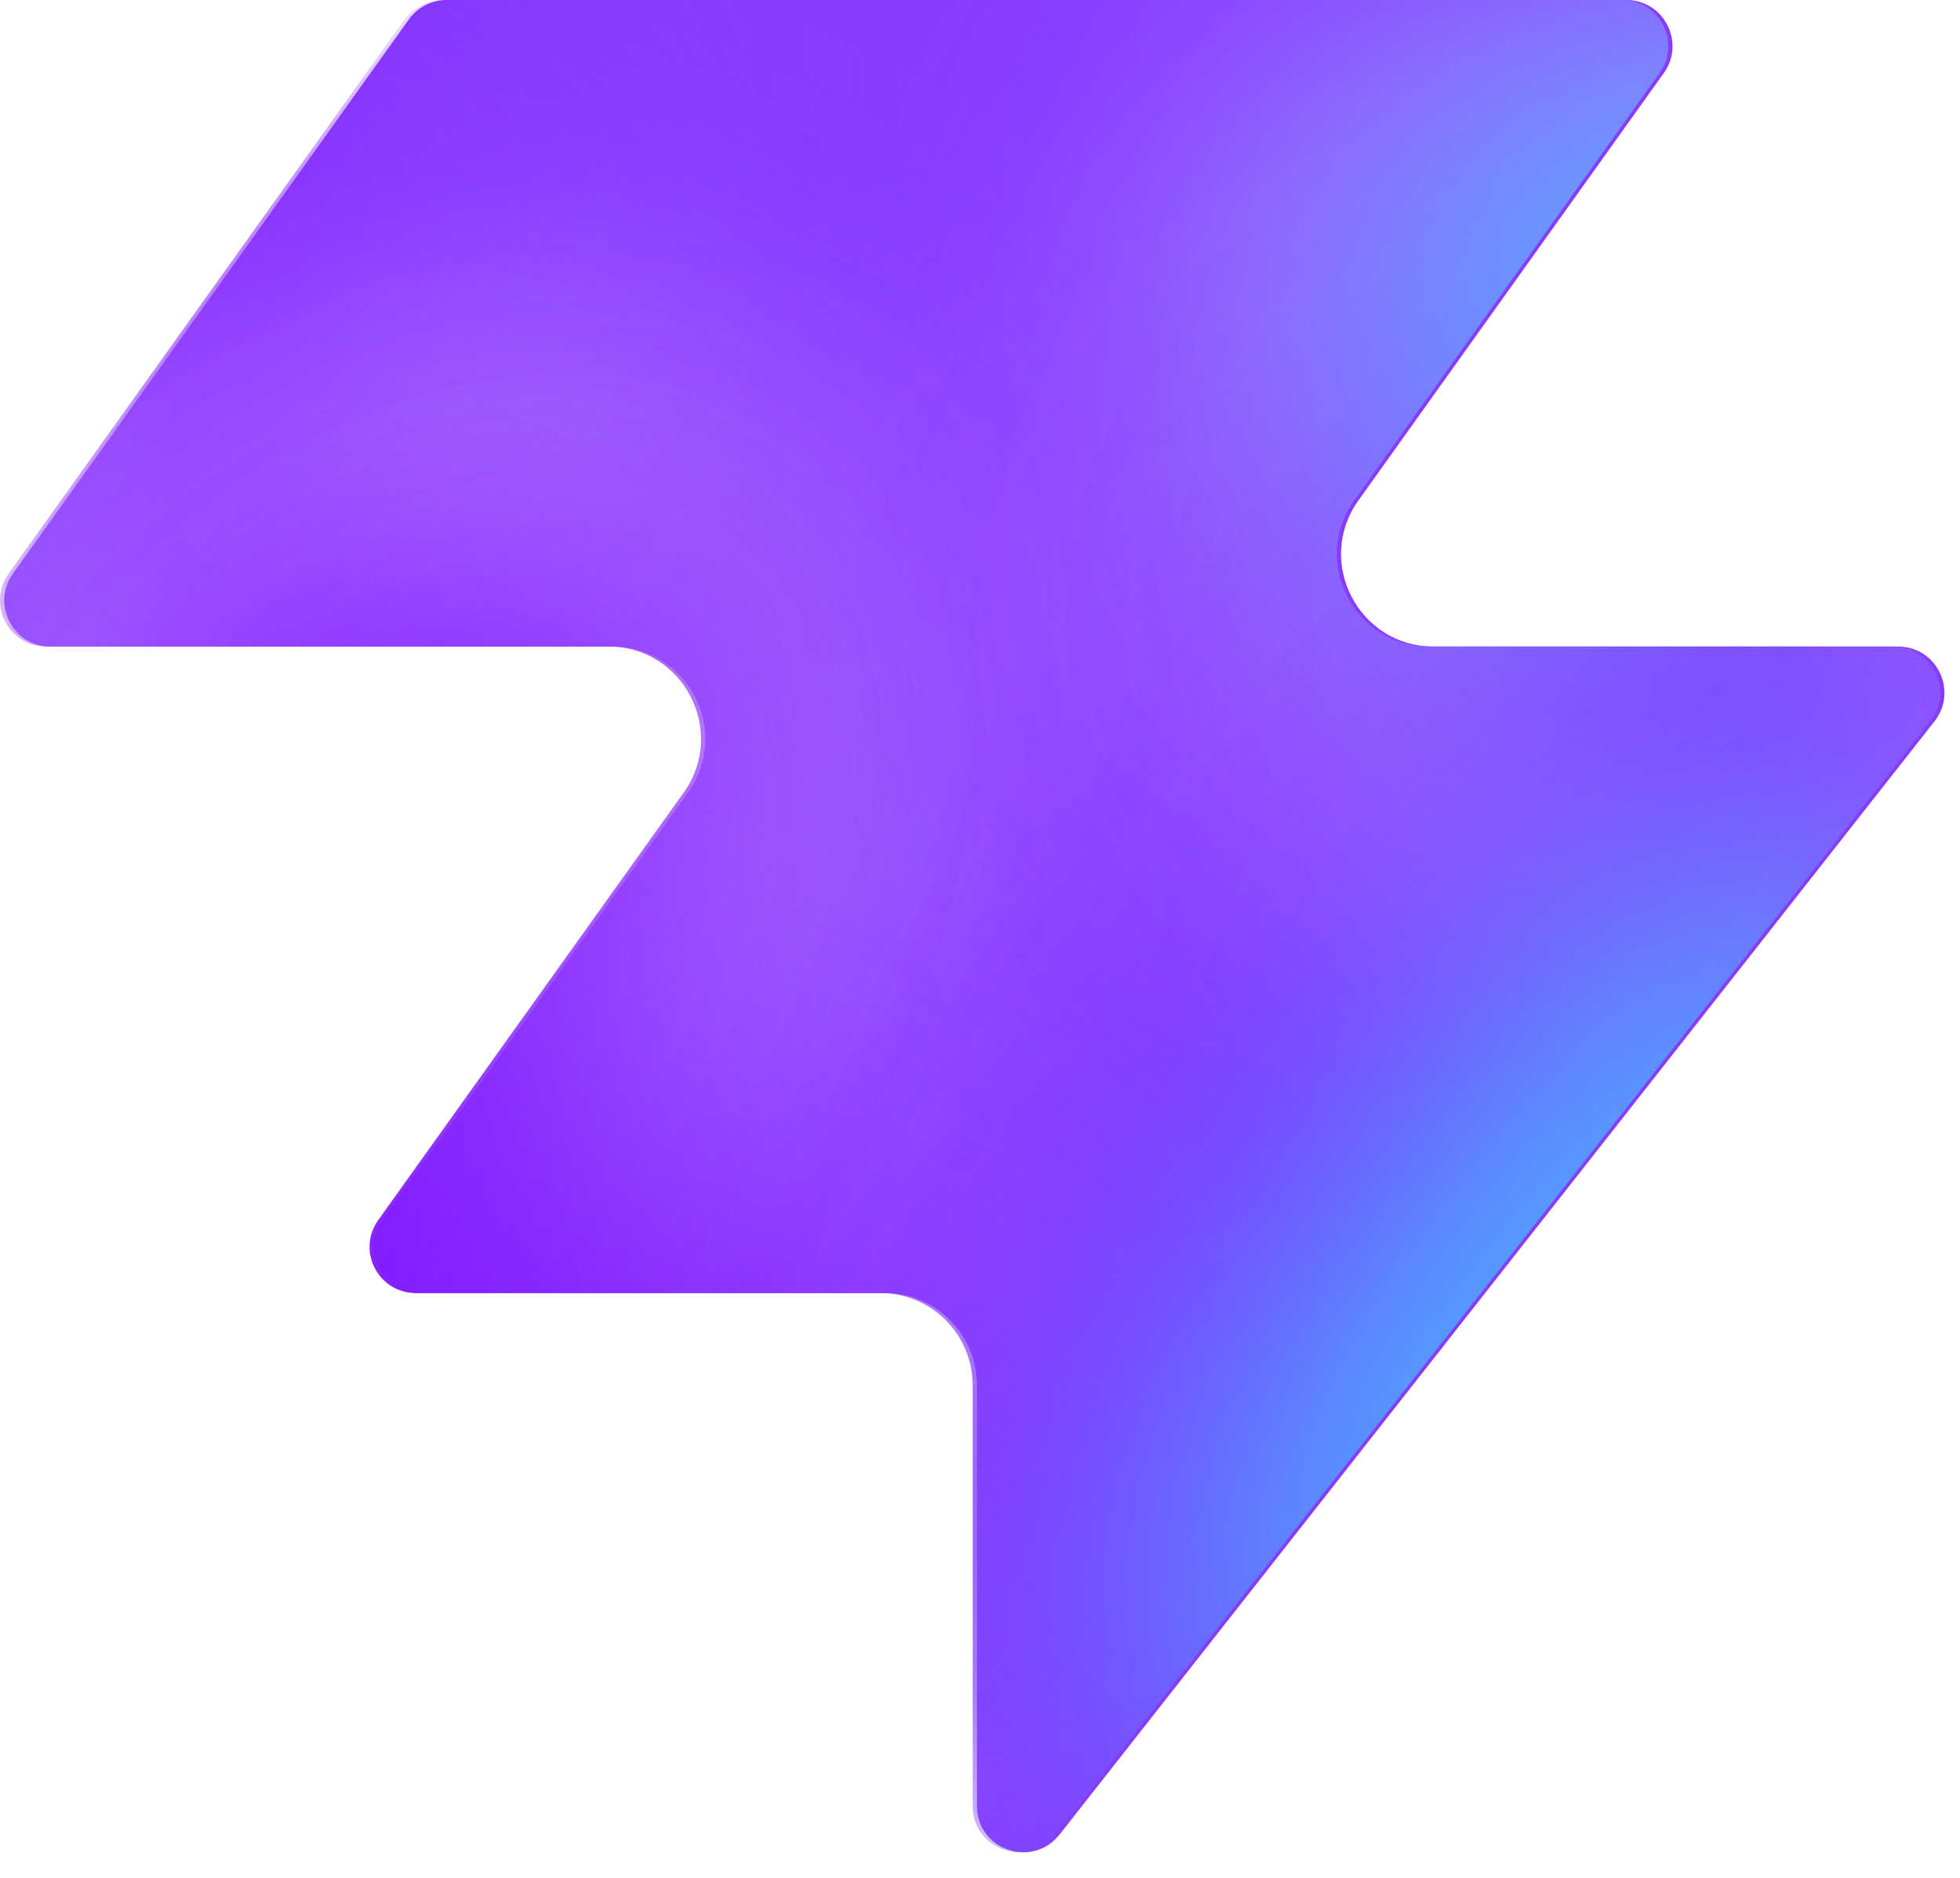
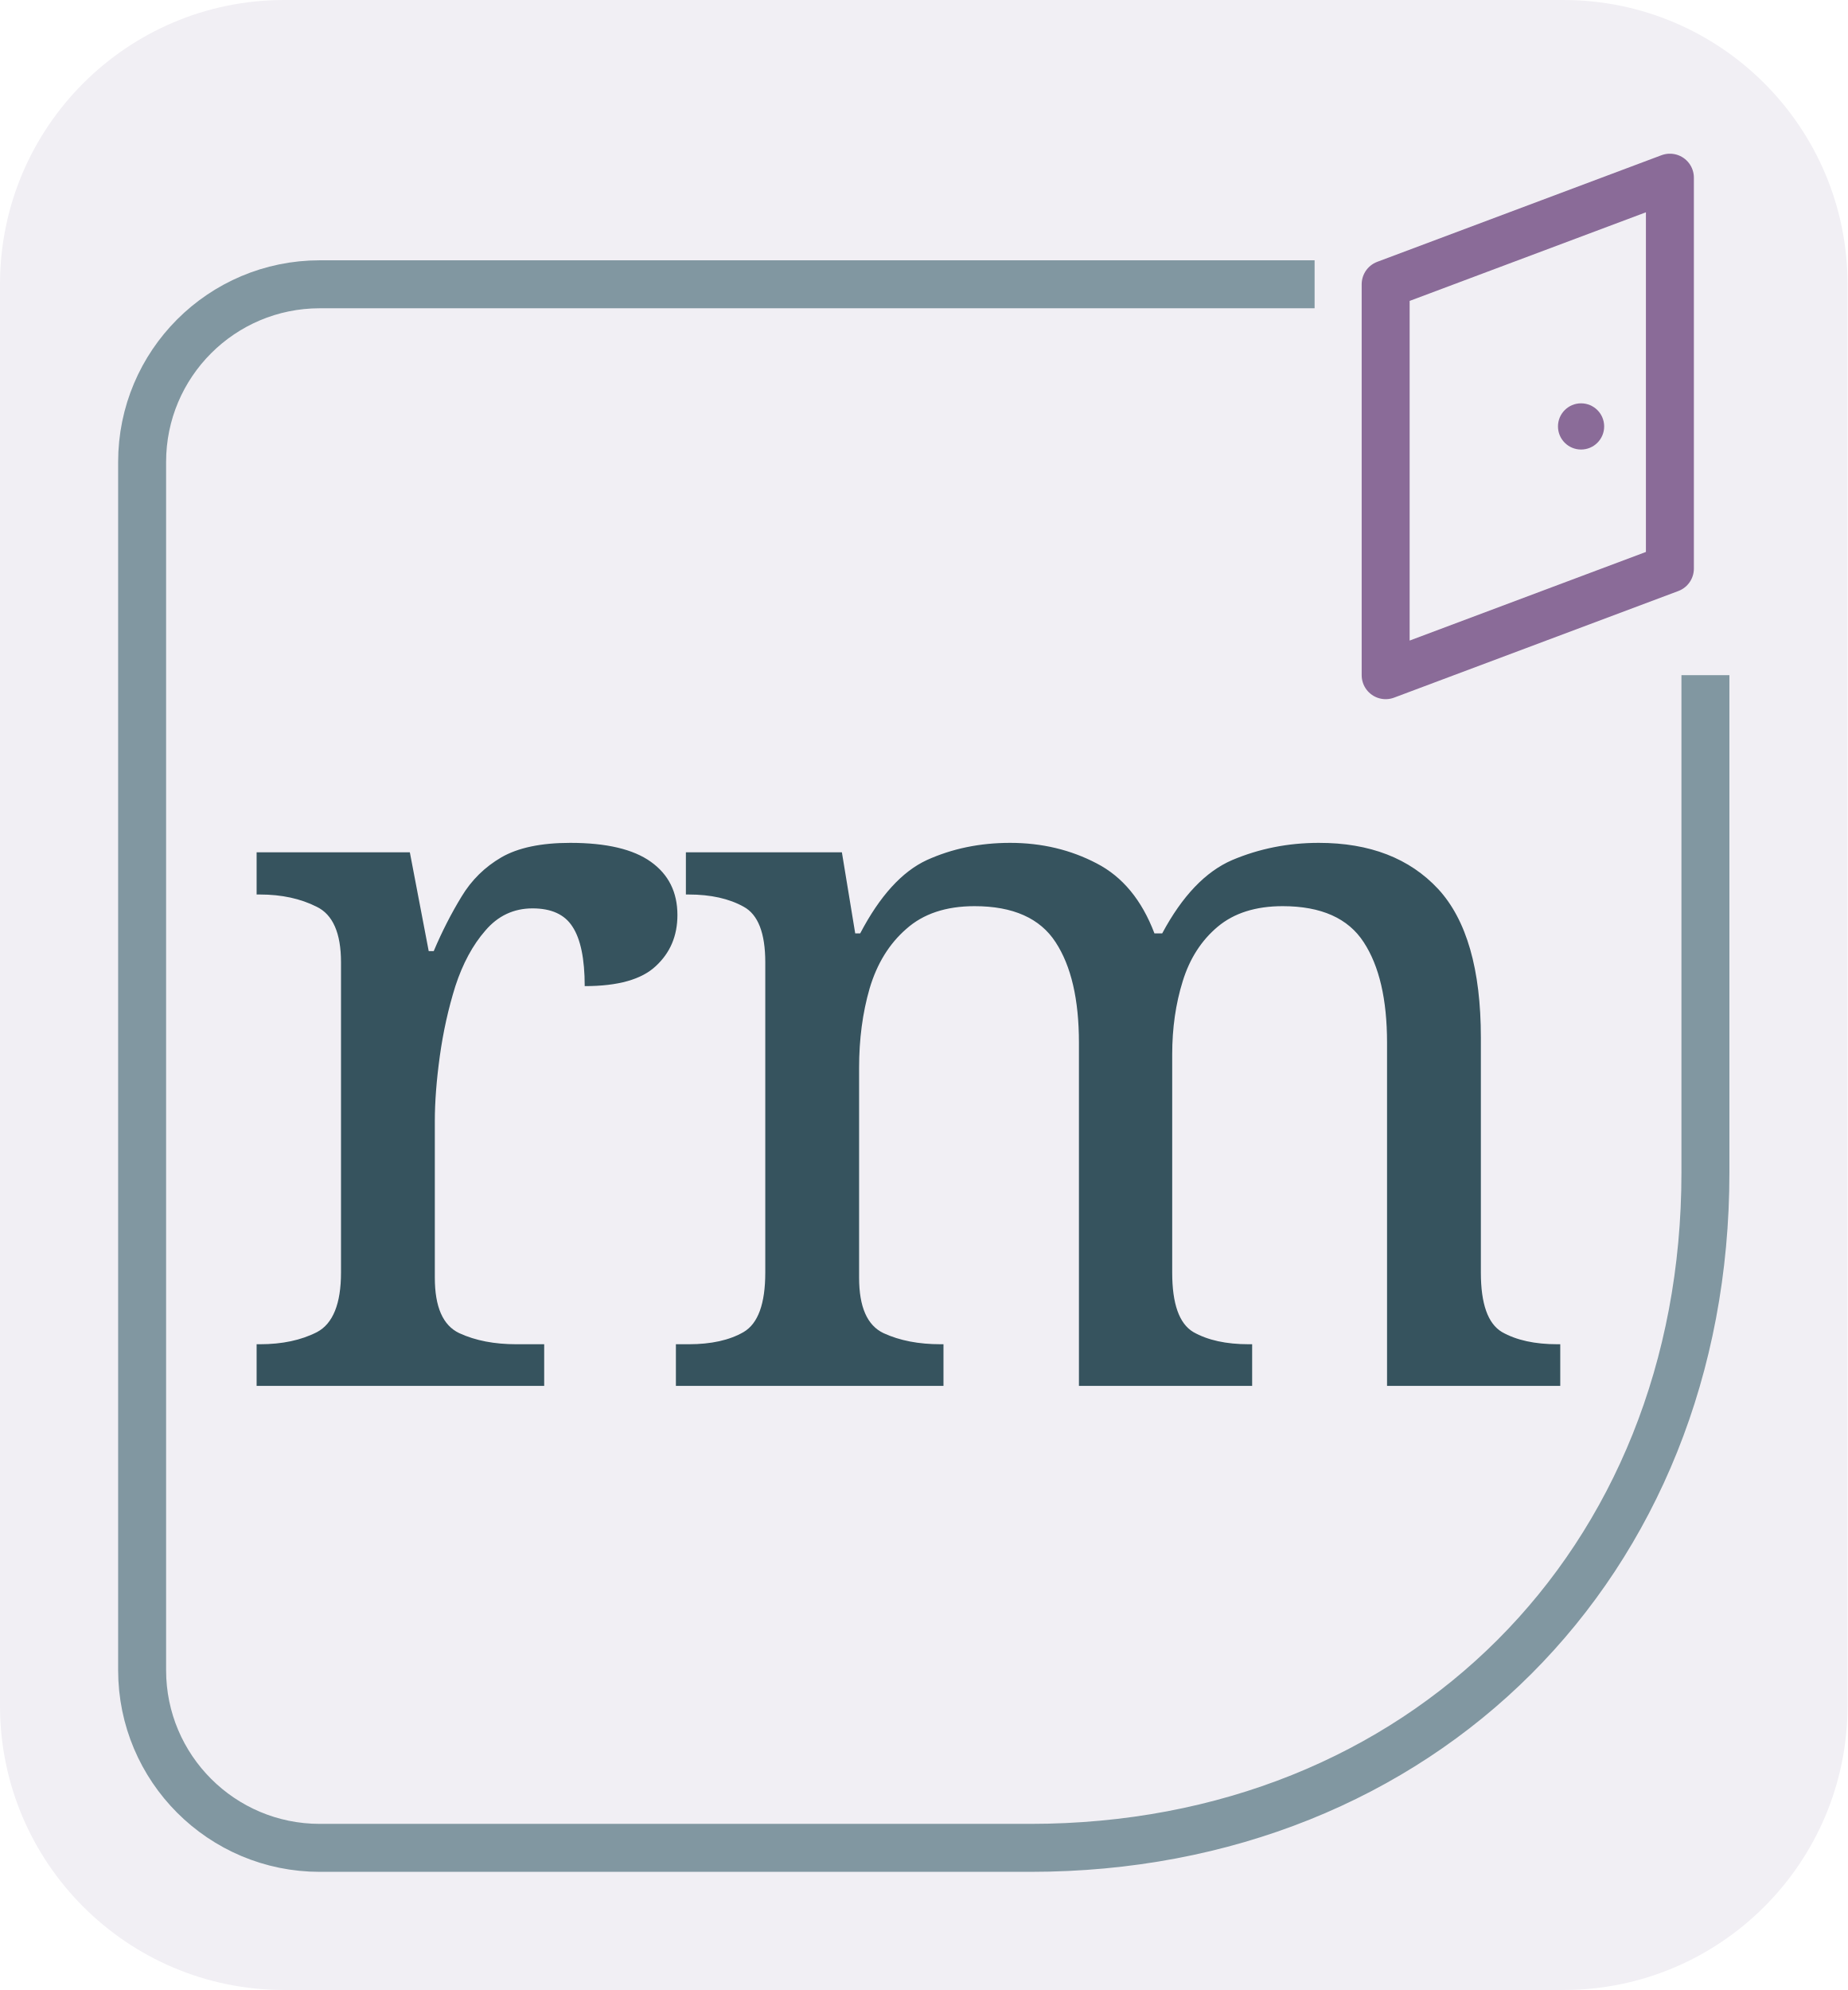
- <svg xmlns="http://www.w3.org/2000/svg" width="48" height="46" fill="none" viewBox="0 0 48 46">
-   <path fill="#863bff" d="M25.946 44.938c-.664.845-2.021.375-2.021-.698V33.937a2.26 2.26 0 0 0-2.262-2.262H10.287c-.92 0-1.456-1.04-.92-1.788l7.48-10.471c1.07-1.497 0-3.578-1.842-3.578H1.237c-.92 0-1.456-1.04-.92-1.788L10.013.474c.214-.297.556-.474.92-.474h28.894c.92 0 1.456 1.04.92 1.788l-7.48 10.471c-1.07 1.498 0 3.579 1.842 3.579h11.377c.943 0 1.473 1.088.89 1.83L25.947 44.94z" style="fill:#863bff;fill:color(display-p3 .525 .23 1);fill-opacity:1" />
-   <mask id="a" width="48" height="46" x="0" y="0" maskUnits="userSpaceOnUse" style="mask-type:alpha">
-     <path fill="#000" d="M25.842 44.938c-.664.844-2.021.375-2.021-.698V33.937a2.26 2.26 0 0 0-2.262-2.262H10.183c-.92 0-1.456-1.04-.92-1.788l7.48-10.471c1.07-1.498 0-3.579-1.842-3.579H1.133c-.92 0-1.456-1.04-.92-1.787L9.91.473c.214-.297.556-.474.92-.474h28.894c.92 0 1.456 1.04.92 1.788l-7.48 10.471c-1.07 1.498 0 3.578 1.842 3.578h11.377c.943 0 1.473 1.088.89 1.832L25.843 44.94z" style="fill:#000;fill-opacity:1" />
-   </mask>
-   <g mask="url(#a)">
-     <g filter="url(#b)">
-       <ellipse cx="5.508" cy="14.704" fill="#ede6ff" rx="5.508" ry="14.704" style="fill:#ede6ff;fill:color(display-p3 .927 .903 1);fill-opacity:1" transform="matrix(.00324 1 1 -.00324 -4.47 31.516)" />
-     </g>
-     <g filter="url(#c)">
-       <ellipse cx="10.399" cy="29.851" fill="#ede6ff" rx="10.399" ry="29.851" style="fill:#ede6ff;fill:color(display-p3 .927 .903 1);fill-opacity:1" transform="matrix(.00324 1 1 -.00324 -39.328 7.883)" />
-     </g>
-     <g filter="url(#d)">
-       <ellipse cx="5.508" cy="30.487" fill="#7e14ff" rx="5.508" ry="30.487" style="fill:#7e14ff;fill:color(display-p3 .492 .077 1);fill-opacity:1" transform="rotate(89.814 -25.913 -14.639)scale(1 -1)" />
-     </g>
-     <g filter="url(#e)">
-       <ellipse cx="5.508" cy="30.599" fill="#7e14ff" rx="5.508" ry="30.599" style="fill:#7e14ff;fill:color(display-p3 .492 .077 1);fill-opacity:1" transform="rotate(89.814 -32.644 -3.334)scale(1 -1)" />
-     </g>
-     <g filter="url(#f)">
-       <ellipse cx="5.508" cy="30.599" fill="#7e14ff" rx="5.508" ry="30.599" style="fill:#7e14ff;fill:color(display-p3 .492 .077 1);fill-opacity:1" transform="matrix(.00324 1 1 -.00324 -34.34 30.47)" />
-     </g>
-     <g filter="url(#g)">
-       <ellipse cx="14.072" cy="22.078" fill="#ede6ff" rx="14.072" ry="22.078" style="fill:#ede6ff;fill:color(display-p3 .927 .903 1);fill-opacity:1" transform="rotate(93.35 24.506 48.493)scale(-1 1)" />
-     </g>
-     <g filter="url(#h)">
-       <ellipse cx="3.47" cy="21.501" fill="#7e14ff" rx="3.47" ry="21.501" style="fill:#7e14ff;fill:color(display-p3 .492 .077 1);fill-opacity:1" transform="rotate(89.009 28.708 47.59)scale(-1 1)" />
-     </g>
-     <g filter="url(#i)">
-       <ellipse cx="3.47" cy="21.501" fill="#7e14ff" rx="3.47" ry="21.501" style="fill:#7e14ff;fill:color(display-p3 .492 .077 1);fill-opacity:1" transform="rotate(89.009 28.708 47.59)scale(-1 1)" />
-     </g>
-     <g filter="url(#j)">
-       <ellipse cx=".387" cy="8.972" fill="#7e14ff" rx="4.407" ry="29.108" style="fill:#7e14ff;fill:color(display-p3 .492 .077 1);fill-opacity:1" transform="rotate(39.51 .387 8.972)" />
-     </g>
-     <g filter="url(#k)">
-       <ellipse cx="47.523" cy="-6.092" fill="#7e14ff" rx="4.407" ry="29.108" style="fill:#7e14ff;fill:color(display-p3 .492 .077 1);fill-opacity:1" transform="rotate(37.892 47.523 -6.092)" />
-     </g>
-     <g filter="url(#l)">
-       <ellipse cx="41.412" cy="6.333" fill="#47bfff" rx="5.971" ry="9.665" style="fill:#47bfff;fill:color(display-p3 .28 .748 1);fill-opacity:1" transform="rotate(37.892 41.412 6.333)" />
-     </g>
-     <g filter="url(#m)">
-       <ellipse cx="-1.879" cy="38.332" fill="#7e14ff" rx="4.407" ry="29.108" style="fill:#7e14ff;fill:color(display-p3 .492 .077 1);fill-opacity:1" transform="rotate(37.892 -1.88 38.332)" />
-     </g>
-     <g filter="url(#n)">
-       <ellipse cx="-1.879" cy="38.332" fill="#7e14ff" rx="4.407" ry="29.108" style="fill:#7e14ff;fill:color(display-p3 .492 .077 1);fill-opacity:1" transform="rotate(37.892 -1.88 38.332)" />
-     </g>
-     <g filter="url(#o)">
-       <ellipse cx="35.651" cy="29.907" fill="#7e14ff" rx="4.407" ry="29.108" style="fill:#7e14ff;fill:color(display-p3 .492 .077 1);fill-opacity:1" transform="rotate(37.892 35.651 29.907)" />
-     </g>
-     <g filter="url(#p)">
-       <ellipse cx="38.418" cy="32.4" fill="#47bfff" rx="5.971" ry="15.297" style="fill:#47bfff;fill:color(display-p3 .28 .748 1);fill-opacity:1" transform="rotate(37.892 38.418 32.4)" />
-     </g>
-   </g>
-   <defs>
-     <filter id="b" width="60.045" height="41.654" x="-19.77" y="16.149" color-interpolation-filters="sRGB" filterUnits="userSpaceOnUse">
-       <feFlood flood-opacity="0" result="BackgroundImageFix" />
-       <feBlend in="SourceGraphic" in2="BackgroundImageFix" result="shape" />
-       <feGaussianBlur result="effect1_foregroundBlur_2002_17158" stdDeviation="7.659" />
-     </filter>
-     <filter id="c" width="90.34" height="51.437" x="-54.613" y="-7.533" color-interpolation-filters="sRGB" filterUnits="userSpaceOnUse">
-       <feFlood flood-opacity="0" result="BackgroundImageFix" />
-       <feBlend in="SourceGraphic" in2="BackgroundImageFix" result="shape" />
-       <feGaussianBlur result="effect1_foregroundBlur_2002_17158" stdDeviation="7.659" />
-     </filter>
-     <filter id="d" width="79.355" height="29.4" x="-49.64" y="2.03" color-interpolation-filters="sRGB" filterUnits="userSpaceOnUse">
-       <feFlood flood-opacity="0" result="BackgroundImageFix" />
-       <feBlend in="SourceGraphic" in2="BackgroundImageFix" result="shape" />
-       <feGaussianBlur result="effect1_foregroundBlur_2002_17158" stdDeviation="4.596" />
-     </filter>
-     <filter id="e" width="79.579" height="29.4" x="-45.045" y="20.029" color-interpolation-filters="sRGB" filterUnits="userSpaceOnUse">
-       <feFlood flood-opacity="0" result="BackgroundImageFix" />
-       <feBlend in="SourceGraphic" in2="BackgroundImageFix" result="shape" />
-       <feGaussianBlur result="effect1_foregroundBlur_2002_17158" stdDeviation="4.596" />
-     </filter>
-     <filter id="f" width="79.579" height="29.4" x="-43.513" y="21.178" color-interpolation-filters="sRGB" filterUnits="userSpaceOnUse">
-       <feFlood flood-opacity="0" result="BackgroundImageFix" />
-       <feBlend in="SourceGraphic" in2="BackgroundImageFix" result="shape" />
-       <feGaussianBlur result="effect1_foregroundBlur_2002_17158" stdDeviation="4.596" />
-     </filter>
-     <filter id="g" width="74.749" height="58.852" x="15.756" y="-17.901" color-interpolation-filters="sRGB" filterUnits="userSpaceOnUse">
-       <feFlood flood-opacity="0" result="BackgroundImageFix" />
-       <feBlend in="SourceGraphic" in2="BackgroundImageFix" result="shape" />
-       <feGaussianBlur result="effect1_foregroundBlur_2002_17158" stdDeviation="7.659" />
-     </filter>
-     <filter id="h" width="61.377" height="25.362" x="23.548" y="2.284" color-interpolation-filters="sRGB" filterUnits="userSpaceOnUse">
-       <feFlood flood-opacity="0" result="BackgroundImageFix" />
-       <feBlend in="SourceGraphic" in2="BackgroundImageFix" result="shape" />
-       <feGaussianBlur result="effect1_foregroundBlur_2002_17158" stdDeviation="4.596" />
-     </filter>
-     <filter id="i" width="61.377" height="25.362" x="23.548" y="2.284" color-interpolation-filters="sRGB" filterUnits="userSpaceOnUse">
-       <feFlood flood-opacity="0" result="BackgroundImageFix" />
-       <feBlend in="SourceGraphic" in2="BackgroundImageFix" result="shape" />
-       <feGaussianBlur result="effect1_foregroundBlur_2002_17158" stdDeviation="4.596" />
-     </filter>
-     <filter id="j" width="56.045" height="63.649" x="-27.636" y="-22.853" color-interpolation-filters="sRGB" filterUnits="userSpaceOnUse">
-       <feFlood flood-opacity="0" result="BackgroundImageFix" />
-       <feBlend in="SourceGraphic" in2="BackgroundImageFix" result="shape" />
-       <feGaussianBlur result="effect1_foregroundBlur_2002_17158" stdDeviation="4.596" />
-     </filter>
-     <filter id="k" width="54.814" height="64.646" x="20.116" y="-38.415" color-interpolation-filters="sRGB" filterUnits="userSpaceOnUse">
-       <feFlood flood-opacity="0" result="BackgroundImageFix" />
-       <feBlend in="SourceGraphic" in2="BackgroundImageFix" result="shape" />
-       <feGaussianBlur result="effect1_foregroundBlur_2002_17158" stdDeviation="4.596" />
-     </filter>
-     <filter id="l" width="33.541" height="35.313" x="24.641" y="-11.323" color-interpolation-filters="sRGB" filterUnits="userSpaceOnUse">
-       <feFlood flood-opacity="0" result="BackgroundImageFix" />
-       <feBlend in="SourceGraphic" in2="BackgroundImageFix" result="shape" />
-       <feGaussianBlur result="effect1_foregroundBlur_2002_17158" stdDeviation="4.596" />
-     </filter>
-     <filter id="m" width="54.814" height="64.646" x="-29.286" y="6.009" color-interpolation-filters="sRGB" filterUnits="userSpaceOnUse">
-       <feFlood flood-opacity="0" result="BackgroundImageFix" />
-       <feBlend in="SourceGraphic" in2="BackgroundImageFix" result="shape" />
-       <feGaussianBlur result="effect1_foregroundBlur_2002_17158" stdDeviation="4.596" />
-     </filter>
-     <filter id="n" width="54.814" height="64.646" x="-29.286" y="6.009" color-interpolation-filters="sRGB" filterUnits="userSpaceOnUse">
-       <feFlood flood-opacity="0" result="BackgroundImageFix" />
-       <feBlend in="SourceGraphic" in2="BackgroundImageFix" result="shape" />
-       <feGaussianBlur result="effect1_foregroundBlur_2002_17158" stdDeviation="4.596" />
-     </filter>
-     <filter id="o" width="54.814" height="64.646" x="8.244" y="-2.416" color-interpolation-filters="sRGB" filterUnits="userSpaceOnUse">
-       <feFlood flood-opacity="0" result="BackgroundImageFix" />
-       <feBlend in="SourceGraphic" in2="BackgroundImageFix" result="shape" />
-       <feGaussianBlur result="effect1_foregroundBlur_2002_17158" stdDeviation="4.596" />
-     </filter>
-     <filter id="p" width="39.409" height="43.623" x="18.713" y="10.588" color-interpolation-filters="sRGB" filterUnits="userSpaceOnUse">
-       <feFlood flood-opacity="0" result="BackgroundImageFix" />
-       <feBlend in="SourceGraphic" in2="BackgroundImageFix" result="shape" />
-       <feGaussianBlur result="effect1_foregroundBlur_2002_17158" stdDeviation="4.596" />
-     </filter>
-   </defs>
+ <svg xmlns="http://www.w3.org/2000/svg" viewBox="0 0 52 56">
+   <rect width="52" height="56" rx="8" fill="#f1eff4" />
+   <path d="M37 8H9a5 5 0 0 0-5 5v34a5 5 0 0 0 5 5h20c11 0 19-8 19-19V19" fill="none" stroke="#8197a1" stroke-width="1.35" />
+   <path d="M39 8 47 5v11l-8 3V8Z" fill="none" stroke="#8a6b98" stroke-width="1.35" stroke-linejoin="round" />
+   <circle cx="44.5" cy="12" r=".65" fill="#8a6b98" />
+   <text x="25.5" y="39" text-anchor="middle" font-family="Georgia,serif" font-size="28" letter-spacing="-1.25" fill="#36535e">rm</text>
</svg>
